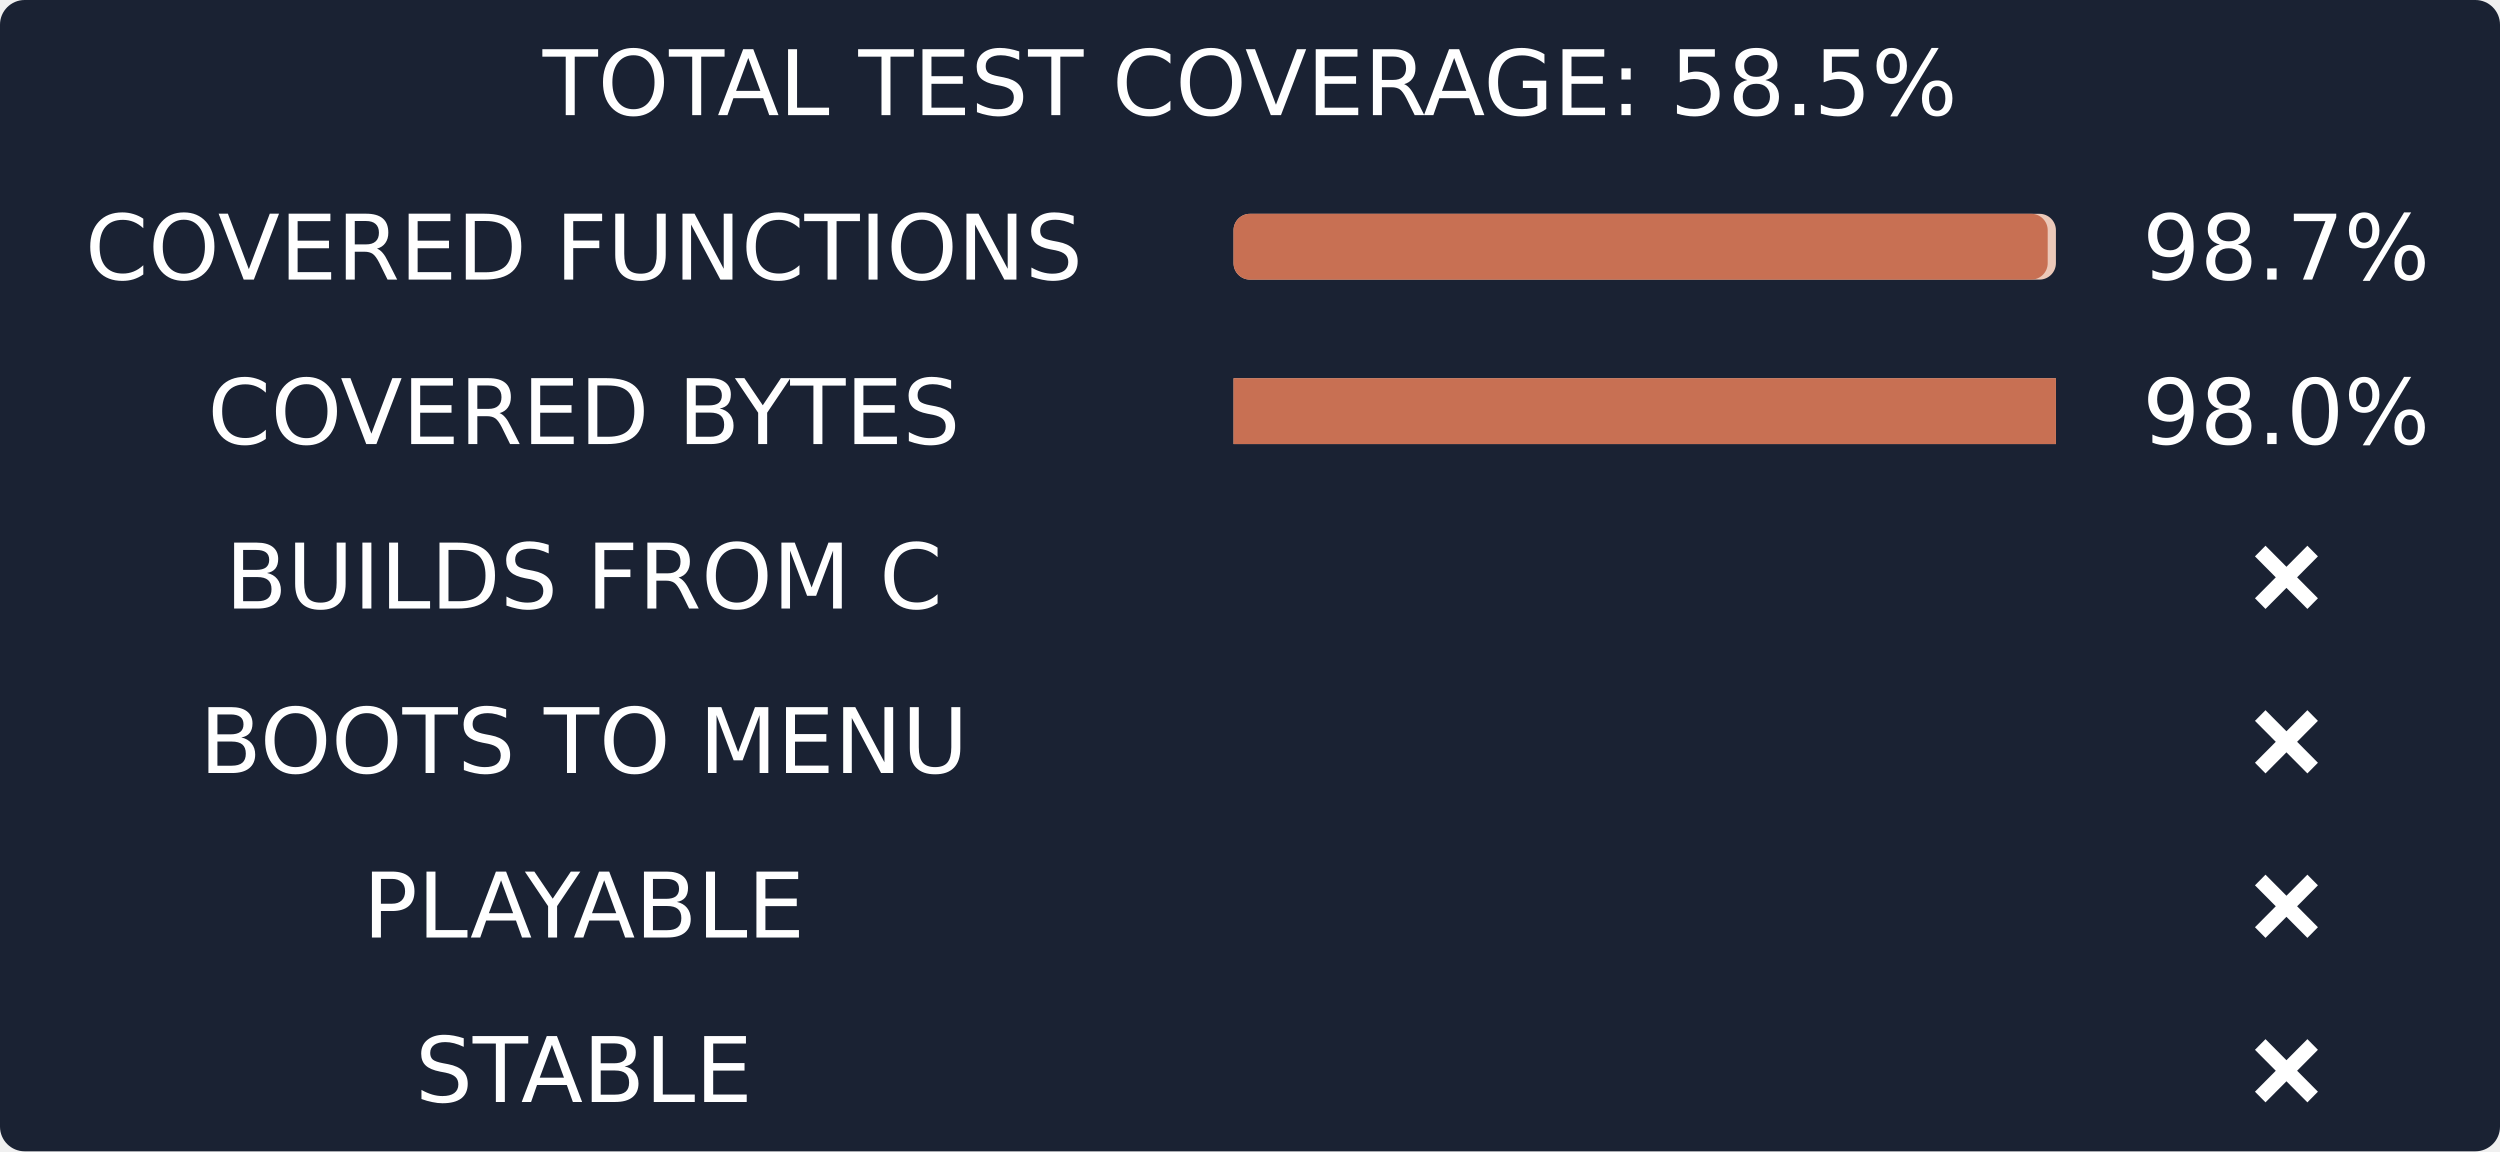
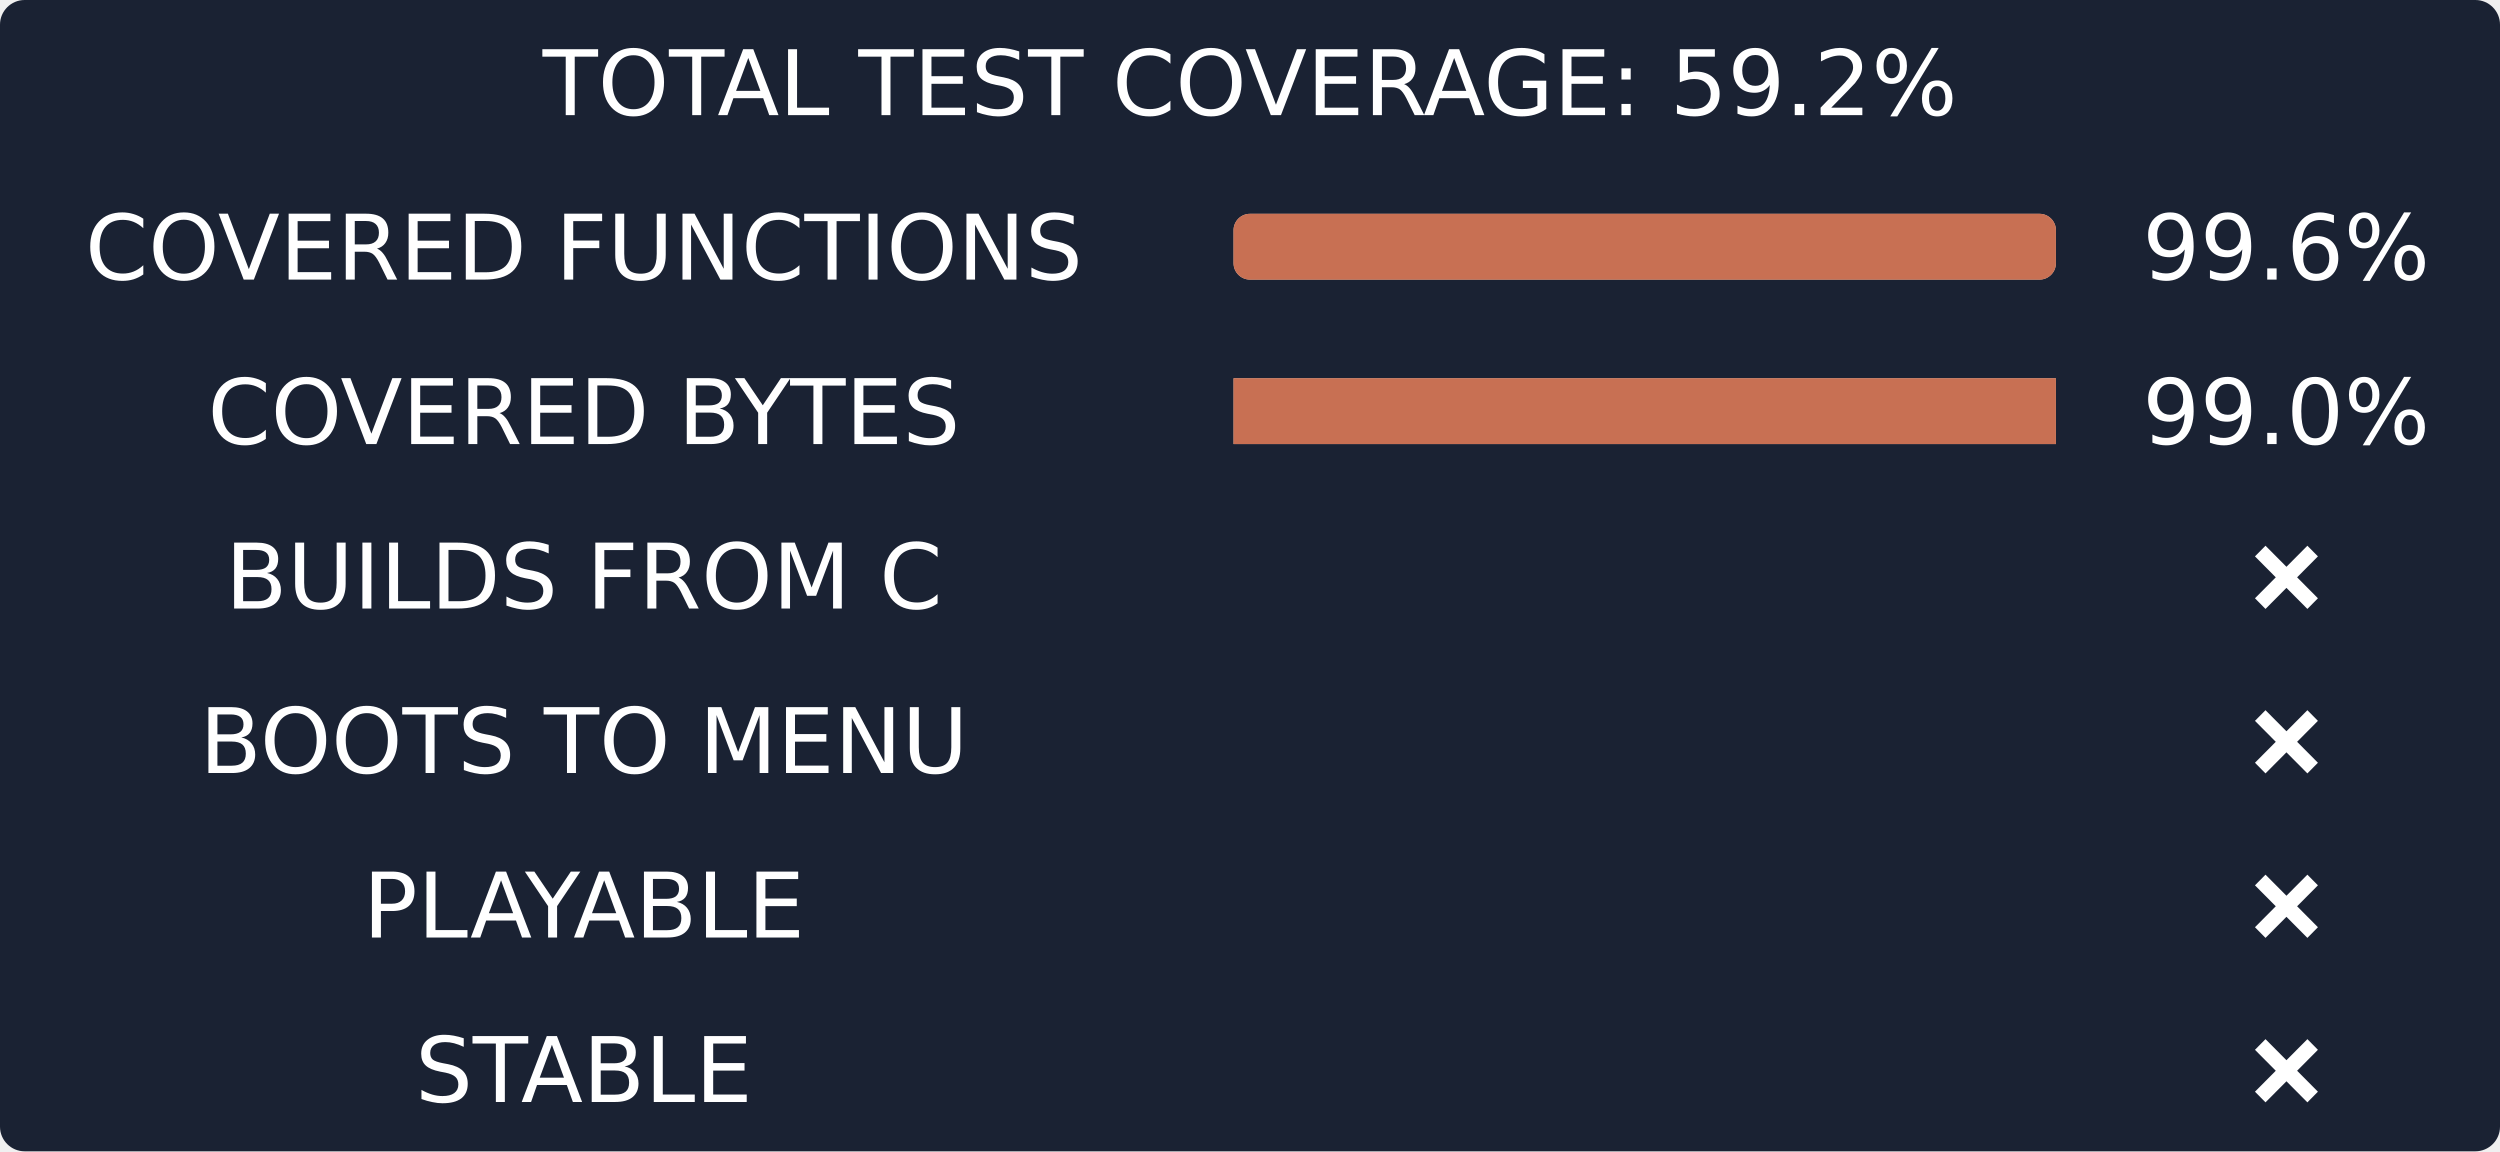
- <svg xmlns="http://www.w3.org/2000/svg" width="304" height="140" role="img" aria-label="decomp: 98.7% of functions, 98.0% of code bytes done; the total test coverage over all of them is 58.5%">
+ <svg xmlns="http://www.w3.org/2000/svg" width="304" height="140" role="img" aria-label="decomp: 99.6% of functions, 99.0% of code bytes done; the total test coverage over all of them is 59.2%">
  <clipPath id="r">
    <rect width="304" height="140" rx="3" />
  </clipPath>
  <g clip-path="url(#r)">
    <rect width="304" height="140" fill="#1a2233" />
    <rect x="150" y="26" width="100" height="8" rx="2" fill="#ecc9b9" />
-     <rect x="150" y="26" width="99" height="8" rx="2" fill="#c87053" />
+     <rect x="150" y="26" width="100" height="8" rx="2" fill="#c87053" />
    <rect x="150" y="46" width="100" height="8" fill="#ecc9b9" />
    <rect x="150" y="46" width="100" height="8" fill="#c87053" />
  </g>
  <g fill="#fff" font-family="Verdana,DejaVu Sans,sans-serif" font-size="11" text-anchor="middle">
    <text x="71" y="34">COVERED FUNCTIONS</text>
    <text x="71" y="54">COVERED BYTES</text>
-     <text x="278" y="34">98.7%</text>
-     <text x="278" y="54">98.0%</text>
-     <text x="152" y="14">TOTAL TEST COVERAGE: 58.5%</text>
+     <text x="278" y="34">99.6%</text>
+     <text x="278" y="54">99.0%</text>
+     <text x="152" y="14">TOTAL TEST COVERAGE: 59.2%</text>
    <text x="71" y="74">BUILDS FROM C</text>
    <text x="278" y="74">❌</text>
    <text x="71" y="94">BOOTS TO MENU</text>
    <text x="278" y="94">❌</text>
    <text x="71" y="114">PLAYABLE</text>
    <text x="278" y="114">❌</text>
    <text x="71" y="134">STABLE</text>
    <text x="278" y="134">❌</text>
  </g>
</svg>
